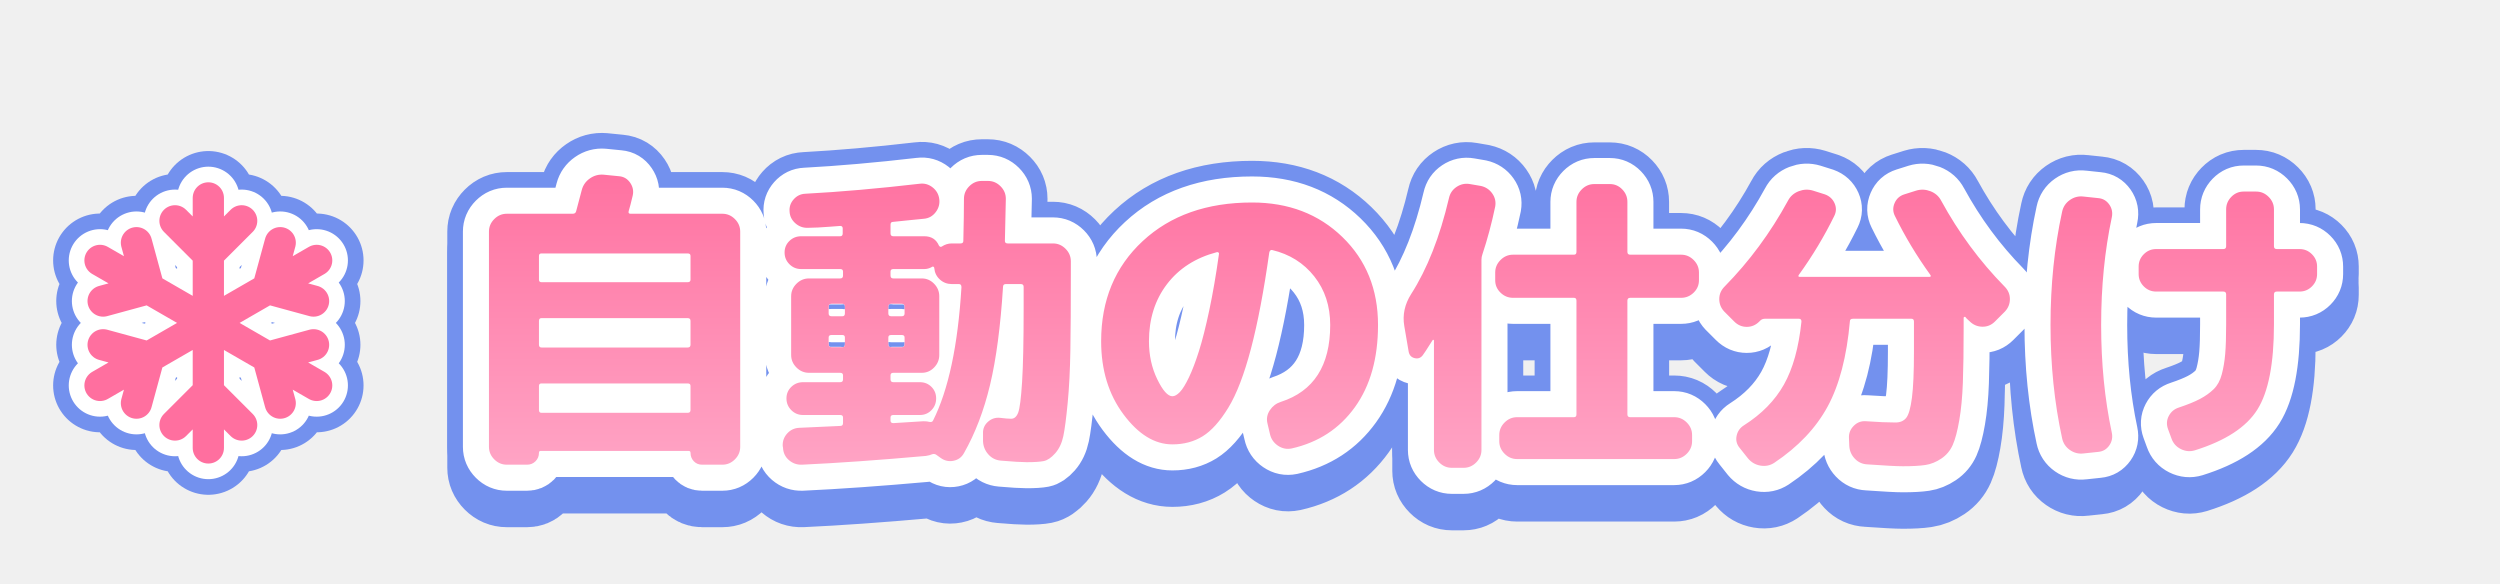
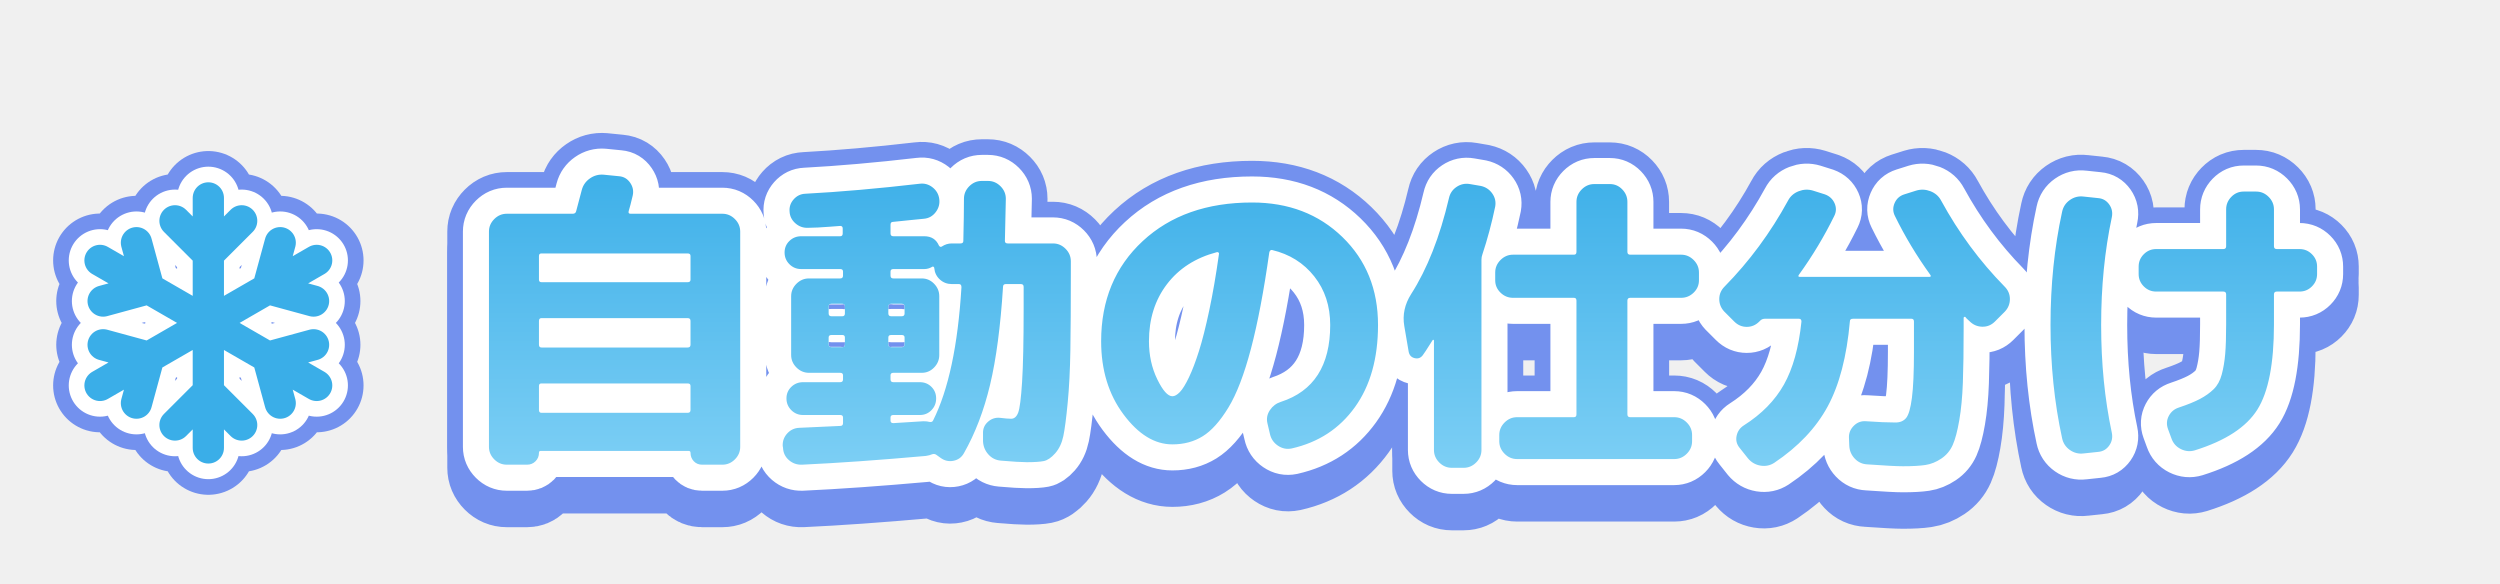
<svg xmlns="http://www.w3.org/2000/svg" width="240" height="56" viewBox="0 0 240 56" role="img" aria-label="自動の仕分け">
  <defs>
    <linearGradient id="g" x1="0" y1="15.0" x2="0" y2="46" gradientUnits="userSpaceOnUse">
-       <stop offset="0" stop-color="#ff6f9f" />
-       <stop offset="1" stop-color="#ffa6c6" />
+       <stop offset="0" stop-color="#3aaee8" />
+       <stop offset="1" stop-color="#7fd0f5" />
    </linearGradient>
  </defs>
  <path d="M20.0 31.0L20.0 19.0M20.0 24.4L23.2 21.2M20.0 24.4L16.8 21.2M20.0 31.0L9.6 25.0M14.3 27.7L13.1 23.3M14.3 27.7L9.9 28.9M20.0 31.0L9.6 37.0M14.3 34.3L9.9 33.1M14.3 34.3L13.1 38.7M20.0 31.0L20.0 43.0M20.0 37.6L16.8 40.8M20.0 37.6L23.2 40.8M20.0 31.0L30.4 37.0M25.7 34.3L26.9 38.7M25.7 34.3L30.1 33.1M20.0 31.0L30.4 25.0M25.7 27.7L30.1 28.9M25.7 27.7L26.9 23.3" stroke="#7391ee" stroke-width="9" stroke-linecap="round" fill="none" />
  <path d="M20.0 31.0L20.0 19.0M20.0 24.4L23.2 21.2M20.0 24.4L16.8 21.2M20.0 31.0L9.6 25.0M14.3 27.7L13.1 23.3M14.3 27.7L9.9 28.9M20.0 31.0L9.6 37.0M14.3 34.3L9.9 33.1M14.3 34.3L13.1 38.7M20.0 31.0L20.0 43.0M20.0 37.6L16.8 40.8M20.0 37.6L23.2 40.8M20.0 31.0L30.4 37.0M25.7 34.3L26.9 38.7M25.7 34.3L30.1 33.1M20.0 31.0L30.4 25.0M25.7 27.7L30.1 28.9M25.7 27.7L26.9 23.3" stroke="#ffffff" stroke-width="6" stroke-linecap="round" fill="none" />
-   <path d="M20.0 31.0L20.0 19.0M20.0 24.4L23.2 21.2M20.0 24.4L16.8 21.2M20.0 31.0L9.6 25.0M14.3 27.7L13.1 23.3M14.3 27.7L9.9 28.9M20.0 31.0L9.6 37.0M14.3 34.3L9.9 33.1M14.3 34.3L13.1 38.7M20.0 31.0L20.0 43.0M20.0 37.6L16.8 40.8M20.0 37.6L23.2 40.8M20.0 31.0L30.4 37.0M25.7 34.3L26.9 38.7M25.7 34.3L30.1 33.1M20.0 31.0L30.4 25.0M25.7 27.7L30.1 28.9M25.7 27.7L26.9 23.3" stroke="#ff6f9f" stroke-width="3" stroke-linecap="round" fill="none" />
+   <path d="M20.0 31.0L20.0 19.0M20.0 24.4L23.2 21.2M20.0 24.4L16.8 21.2M20.0 31.0L9.6 25.0M14.3 27.7L13.1 23.3M14.3 27.7L9.9 28.9M20.0 31.0L9.6 37.0M14.3 34.3L9.9 33.1M14.3 34.3L13.1 38.7M20.0 31.0L20.0 43.0M20.0 37.6L16.8 40.8M20.0 37.6L23.2 40.8M20.0 31.0L30.4 37.0M25.7 34.3L26.9 38.7M25.7 34.3L30.1 33.1M20.0 31.0L30.4 25.0M25.7 27.7L30.1 28.9M25.7 27.7L26.9 23.3" stroke="#3aaee8" stroke-width="3" stroke-linecap="round" fill="none" />
  <path d="M48.65 44.61Q47.96 44.61 47.45 44.1Q46.94 43.59 46.94 42.9V22.23Q46.94 21.54 47.45 21.03Q47.96 20.52 48.65 20.52H54.98Q55.25 20.52 55.31 20.28Q55.34 20.13 55.85 18.24Q56.03 17.55 56.63 17.13Q57.23 16.71 57.95 16.77L59.45 16.92Q60.11 16.98 60.5 17.55Q60.89 18.12 60.74 18.78Q60.5 19.8 60.35 20.28Q60.29 20.52 60.53 20.52H69.35Q70.04 20.52 70.55 21.03Q71.06 21.54 71.06 22.23V42.9Q71.06 43.59 70.55 44.1Q70.04 44.61 69.35 44.61H67.4Q66.92 44.61 66.605 44.28Q66.29 43.95 66.29 43.47Q66.29 43.29 66.11 43.29H51.89Q51.74 43.29 51.74 43.47Q51.74 43.95 51.41 44.28Q51.08 44.61 50.6 44.61ZM51.74 24.57V26.85Q51.74 27.09 51.98 27.09H66.02Q66.29 27.09 66.29 26.85V24.57Q66.29 24.33 66.02 24.33H51.98Q51.74 24.33 51.74 24.57ZM51.74 30.81V33.09Q51.74 33.36 51.98 33.36H66.02Q66.29 33.36 66.29 33.09V30.81Q66.29 30.54 66.02 30.54H51.98Q51.74 30.54 51.74 30.81ZM51.74 37.05V39.36Q51.74 39.63 51.98 39.63H66.02Q66.29 39.63 66.29 39.36V37.05Q66.29 36.81 66.02 36.81H51.98Q51.74 36.81 51.74 37.05ZM75.17 42.99 75.14 42.81Q75.11 42.12 75.575 41.61Q76.04 41.1 76.73 41.07Q78.41 40.98 80.66 40.89Q80.93 40.89 80.93 40.62V40.08Q80.93 39.84 80.66 39.84H77.09Q76.43 39.84 75.965 39.375Q75.5 38.91 75.5 38.25Q75.5 37.59 75.965 37.14Q76.43 36.69 77.09 36.69H80.66Q80.93 36.69 80.93 36.42V36.03Q80.93 35.79 80.66 35.79H79.55H77.66Q76.97 35.79 76.46 35.28Q75.95 34.77 75.95 34.08V28.44Q75.95 27.75 76.46 27.24Q76.97 26.73 77.66 26.73H80.66Q80.93 26.73 80.93 26.46V26.07Q80.93 25.83 80.66 25.83H76.91Q76.25 25.83 75.785 25.365Q75.32 24.9 75.32 24.24Q75.32 23.58 75.785 23.13Q76.25 22.68 76.91 22.68H80.66Q80.9 22.68 80.9 22.41V21.93Q80.9 21.69 80.66 21.69Q80.3 21.72 79.67 21.765Q79.04 21.81 78.53 21.84Q78.02 21.87 77.57 21.87Q76.88 21.9 76.355 21.435Q75.83 20.97 75.8 20.31Q75.74 19.65 76.19 19.14Q76.64 18.63 77.3 18.6Q82.34 18.33 88.28 17.64Q88.97 17.55 89.525 17.985Q90.08 18.42 90.17 19.11Q90.26 19.8 89.825 20.37Q89.39 20.94 88.7 21.0Q88.37 21.03 87.335 21.135Q86.3 21.24 85.73 21.3Q85.49 21.3 85.49 21.57V22.41Q85.49 22.68 85.76 22.68H88.73Q89.75 22.68 90.14 23.58Q90.26 23.76 90.41 23.67Q90.86 23.37 91.37 23.37H92.21Q92.48 23.37 92.48 23.13Q92.54 20.61 92.54 19.08Q92.54 18.39 93.05 17.88Q93.56 17.37 94.25 17.37H94.85Q95.54 17.37 96.05 17.88Q96.56 18.39 96.56 19.08Q96.56 19.35 96.47 23.13Q96.47 23.37 96.74 23.37H101.09Q101.78 23.37 102.29 23.88Q102.8 24.39 102.8 25.08V26.22Q102.8 30.84 102.755 33.645Q102.71 36.45 102.5 38.655Q102.29 40.86 102.08 41.865Q101.87 42.87 101.3 43.515Q100.73 44.16 100.19 44.265Q99.65 44.37 98.57 44.37Q97.82 44.37 96.08 44.22Q95.36 44.16 94.88 43.62Q94.4 43.08 94.37 42.36V41.61Q94.34 40.95 94.835 40.5Q95.33 40.05 95.99 40.11Q96.71 40.2 97.07 40.2Q97.52 40.2 97.745 39.615Q97.97 39.03 98.12 36.675Q98.27 34.32 98.27 29.58V27.54Q98.27 27.27 98.0 27.27H96.56Q96.29 27.27 96.29 27.54Q95.93 33.24 95.045 36.945Q94.16 40.65 92.54 43.5Q92.21 44.1 91.535 44.235Q90.86 44.37 90.29 43.95L89.87 43.65Q89.69 43.53 89.45 43.62Q89.27 43.71 88.88 43.77Q82.16 44.37 77.0 44.61Q76.28 44.64 75.74 44.175Q75.2 43.71 75.17 42.99ZM85.49 26.07V26.46Q85.49 26.73 85.76 26.73H88.49Q89.18 26.73 89.675 27.24Q90.17 27.75 90.17 28.44V34.08Q90.17 34.77 89.675 35.28Q89.18 35.79 88.49 35.79H85.76Q85.49 35.79 85.49 36.03V36.42Q85.49 36.69 85.76 36.69H88.31Q88.97 36.69 89.42 37.14Q89.87 37.59 89.87 38.25Q89.87 38.91 89.42 39.375Q88.97 39.84 88.31 39.84H85.76Q85.49 39.84 85.49 40.08V40.38Q85.49 40.62 85.76 40.62Q87.74 40.5 88.64 40.44Q89.03 40.44 89.21 40.5Q89.48 40.56 89.57 40.38Q91.79 35.97 92.3 27.57Q92.3 27.27 92.06 27.27H91.37Q90.71 27.27 90.23 26.835Q89.75 26.4 89.69 25.74Q89.69 25.65 89.615 25.605Q89.54 25.56 89.48 25.62Q89.12 25.83 88.73 25.83H85.76Q85.49 25.83 85.49 26.07ZM85.28 29.43V30.09Q85.28 30.36 85.55 30.36H86.57Q86.84 30.36 86.84 30.09V29.43Q86.84 29.16 86.57 29.16H85.55Q85.28 29.16 85.28 29.43ZM85.28 32.4V33.06Q85.28 33.33 85.55 33.33H86.57Q86.84 33.33 86.84 33.06V32.4Q86.84 32.16 86.57 32.16H85.55Q85.28 32.16 85.28 32.4ZM79.55 29.43V30.09Q79.55 30.36 79.82 30.36H80.87Q81.11 30.36 81.11 30.09V29.43Q81.11 29.16 80.87 29.16H79.82Q79.55 29.16 79.55 29.43ZM80.87 33.33Q81.11 33.33 81.11 33.06V32.4Q81.11 32.16 80.87 32.16H79.82Q79.55 32.16 79.55 32.4V33.06Q79.55 33.33 79.82 33.33ZM116.81 24.21Q113.75 25.02 112.025 27.285Q110.3 29.55 110.3 32.76Q110.3 34.77 111.095 36.405Q111.89 38.04 112.55 38.04Q112.88 38.04 113.27 37.635Q113.66 37.23 114.14 36.225Q114.62 35.22 115.1 33.705Q115.58 32.19 116.09 29.79Q116.6 27.39 117.02 24.39Q117.05 24.3 116.975 24.24Q116.9 24.18 116.81 24.21ZM112.55 42.66Q110.0 42.66 107.855 39.78Q105.71 36.9 105.71 32.76Q105.71 26.85 109.7 23.145Q113.69 19.44 120.2 19.44Q125.45 19.44 128.87 22.755Q132.29 26.07 132.29 31.2Q132.29 36.0 130.07 39.09Q127.85 42.18 124.01 43.05Q123.29 43.2 122.675 42.78Q122.06 42.36 121.91 41.64L121.67 40.62Q121.52 39.96 121.91 39.375Q122.3 38.79 122.96 38.58Q127.7 37.05 127.7 31.2Q127.7 28.47 126.17 26.535Q124.64 24.6 122.12 24.0Q121.91 23.97 121.85 24.24Q121.07 29.76 120.095 33.465Q119.12 37.17 117.92 39.135Q116.72 41.1 115.46 41.88Q114.2 42.66 112.55 42.66ZM156.5 28.59Q156.23 28.59 156.23 28.86V39.78Q156.23 40.05 156.5 40.05H160.73Q161.42 40.05 161.93 40.56Q162.44 41.07 162.44 41.76V42.36Q162.44 43.05 161.93 43.56Q161.42 44.07 160.73 44.07H145.64Q144.95 44.07 144.44 43.56Q143.93 43.05 143.93 42.36V41.76Q143.93 41.07 144.44 40.56Q144.95 40.05 145.64 40.05H151.1Q151.34 40.05 151.34 39.78V28.86Q151.34 28.59 151.1 28.59H145.25Q144.56 28.59 144.05 28.095Q143.54 27.6 143.54 26.91V26.16Q143.54 25.47 144.05 24.96Q144.56 24.45 145.25 24.45H151.1Q151.34 24.45 151.34 24.18V19.38Q151.34 18.69 151.85 18.18Q152.36 17.67 153.05 17.67H154.55Q155.24 17.67 155.735 18.18Q156.23 18.69 156.23 19.38V24.18Q156.23 24.45 156.5 24.45H161.39Q162.08 24.45 162.59 24.96Q163.1 25.47 163.1 26.16V26.91Q163.1 27.6 162.59 28.095Q162.08 28.59 161.39 28.59ZM135.23 33.75 134.81 31.29Q134.54 29.7 135.47 28.23Q137.78 24.63 139.1 19.02Q139.25 18.33 139.835 17.94Q140.42 17.55 141.11 17.67L142.16 17.85Q142.85 18.0 143.255 18.57Q143.66 19.14 143.54 19.83Q143.03 22.26 142.31 24.42Q142.22 24.66 142.22 24.93V43.2Q142.22 43.89 141.71 44.4Q141.2 44.91 140.51 44.91H139.37Q138.68 44.91 138.17 44.4Q137.66 43.89 137.66 43.2V32.7Q137.66 32.64 137.615 32.625Q137.57 32.61 137.54 32.64Q136.67 34.02 136.58 34.11Q136.28 34.5 135.8 34.38Q135.32 34.26 135.23 33.75ZM166.49 30.87 165.53 29.91Q165.05 29.4 165.05 28.71Q165.05 28.02 165.56 27.51Q169.13 23.88 171.65 19.26Q171.98 18.63 172.67 18.36Q173.36 18.09 174.05 18.3L175.19 18.66Q175.85 18.9 176.12 19.515Q176.39 20.13 176.09 20.73Q174.65 23.67 172.7 26.37Q172.55 26.58 172.79 26.58H185.21Q185.45 26.58 185.3 26.37Q183.35 23.67 181.91 20.73Q181.61 20.13 181.88 19.5Q182.15 18.87 182.81 18.66L183.95 18.3Q184.64 18.09 185.33 18.36Q186.02 18.63 186.35 19.26Q188.87 23.88 192.44 27.51Q192.95 28.02 192.95 28.71Q192.95 29.4 192.47 29.91L191.51 30.87Q191.0 31.38 190.295 31.365Q189.59 31.35 189.08 30.84Q189.02 30.78 188.885 30.66Q188.75 30.54 188.69 30.45Q188.66 30.39 188.585 30.42Q188.51 30.45 188.51 30.51V31.5Q188.51 34.68 188.435 36.735Q188.36 38.79 188.09 40.35Q187.82 41.91 187.46 42.72Q187.1 43.53 186.365 44.025Q185.63 44.52 184.835 44.64Q184.04 44.76 182.69 44.76Q181.79 44.76 179.27 44.58Q178.55 44.55 178.055 44.025Q177.56 43.5 177.53 42.78L177.5 42.03Q177.47 41.37 177.965 40.875Q178.46 40.38 179.15 40.44Q180.86 40.56 181.97 40.56Q182.63 40.56 182.99 40.125Q183.35 39.69 183.545 38.19Q183.74 36.69 183.74 33.75V30.87Q183.74 30.6 183.5 30.6H177.89Q177.59 30.6 177.59 30.84Q177.14 35.91 175.46 39.015Q173.78 42.12 170.33 44.43Q169.73 44.82 169.01 44.7Q168.29 44.58 167.81 44.01L167.0 42.99Q166.58 42.48 166.715 41.835Q166.85 41.19 167.42 40.83Q169.97 39.21 171.26 36.915Q172.55 34.62 172.94 30.87Q172.94 30.6 172.7 30.6H169.43Q169.16 30.6 168.98 30.78L168.89 30.87Q168.38 31.38 167.69 31.38Q167.0 31.38 166.49 30.87ZM206.99 27.99Q206.3 27.99 205.805 27.495Q205.31 27.0 205.31 26.31V25.59Q205.31 24.9 205.805 24.405Q206.3 23.91 206.99 23.91H213.44Q213.71 23.91 213.71 23.64V20.1Q213.71 19.41 214.205 18.9Q214.7 18.39 215.39 18.39H216.59Q217.28 18.39 217.79 18.9Q218.3 19.41 218.3 20.1V23.64Q218.3 23.91 218.57 23.91H220.76Q221.45 23.91 221.945 24.405Q222.44 24.9 222.44 25.59V26.31Q222.44 27.0 221.945 27.495Q221.45 27.99 220.76 27.99H218.57Q218.3 27.99 218.3 28.26V31.14Q218.3 36.78 216.71 39.315Q215.12 41.85 210.71 43.23Q210.02 43.44 209.36 43.11Q208.7 42.78 208.46 42.09L208.13 41.19Q207.89 40.53 208.205 39.93Q208.52 39.33 209.18 39.12Q210.44 38.7 211.205 38.295Q211.97 37.89 212.51 37.365Q213.05 36.84 213.29 35.94Q213.53 35.04 213.62 33.975Q213.71 32.91 213.71 31.14V28.26Q213.71 27.99 213.44 27.99ZM200.03 43.53Q199.31 43.62 198.71 43.2Q198.11 42.78 197.96 42.06Q196.85 36.96 196.85 31.2Q196.85 25.44 197.96 20.34Q198.11 19.62 198.71 19.2Q199.31 18.78 200.03 18.87L201.44 19.02Q202.1 19.08 202.49 19.635Q202.88 20.19 202.73 20.88Q201.71 25.68 201.71 31.2Q201.71 36.72 202.73 41.52Q202.88 42.21 202.49 42.765Q202.1 43.32 201.44 43.38Z" fill="#7391ee" stroke="#7391ee" stroke-width="8" stroke-linejoin="round" transform="translate(0 2)" />
  <path d="M48.65 44.61Q47.96 44.61 47.45 44.1Q46.94 43.59 46.94 42.9V22.23Q46.94 21.54 47.45 21.03Q47.96 20.52 48.65 20.52H54.98Q55.25 20.52 55.31 20.28Q55.34 20.13 55.85 18.24Q56.03 17.55 56.63 17.13Q57.23 16.71 57.95 16.77L59.45 16.92Q60.11 16.98 60.5 17.55Q60.89 18.12 60.74 18.78Q60.5 19.8 60.35 20.28Q60.29 20.52 60.53 20.52H69.35Q70.04 20.52 70.55 21.03Q71.06 21.54 71.06 22.23V42.9Q71.06 43.59 70.55 44.1Q70.04 44.61 69.35 44.61H67.4Q66.92 44.61 66.605 44.28Q66.29 43.95 66.29 43.47Q66.29 43.29 66.11 43.29H51.89Q51.74 43.29 51.74 43.47Q51.74 43.95 51.41 44.28Q51.08 44.61 50.6 44.61ZM51.74 24.57V26.85Q51.74 27.09 51.98 27.09H66.02Q66.29 27.09 66.29 26.85V24.57Q66.29 24.33 66.02 24.33H51.98Q51.74 24.33 51.74 24.57ZM51.74 30.81V33.09Q51.74 33.36 51.98 33.36H66.02Q66.29 33.36 66.29 33.09V30.81Q66.29 30.54 66.02 30.54H51.98Q51.74 30.54 51.74 30.81ZM51.74 37.05V39.36Q51.74 39.63 51.98 39.63H66.02Q66.29 39.63 66.29 39.36V37.05Q66.29 36.81 66.02 36.81H51.98Q51.74 36.81 51.74 37.05ZM75.17 42.99 75.14 42.81Q75.11 42.12 75.575 41.61Q76.04 41.1 76.73 41.07Q78.41 40.98 80.66 40.89Q80.93 40.89 80.93 40.62V40.08Q80.93 39.84 80.66 39.84H77.09Q76.43 39.84 75.965 39.375Q75.5 38.91 75.5 38.25Q75.5 37.59 75.965 37.14Q76.43 36.69 77.09 36.69H80.66Q80.93 36.69 80.93 36.42V36.03Q80.93 35.79 80.66 35.79H79.55H77.66Q76.97 35.79 76.46 35.28Q75.95 34.77 75.95 34.08V28.44Q75.95 27.75 76.46 27.24Q76.97 26.73 77.66 26.73H80.66Q80.93 26.73 80.93 26.46V26.07Q80.93 25.83 80.66 25.83H76.91Q76.25 25.83 75.785 25.365Q75.32 24.9 75.32 24.24Q75.32 23.58 75.785 23.13Q76.25 22.68 76.91 22.68H80.66Q80.9 22.68 80.9 22.41V21.93Q80.9 21.69 80.66 21.69Q80.3 21.72 79.67 21.765Q79.04 21.81 78.53 21.84Q78.02 21.87 77.57 21.87Q76.88 21.9 76.355 21.435Q75.83 20.97 75.8 20.31Q75.74 19.65 76.19 19.14Q76.64 18.63 77.3 18.6Q82.34 18.33 88.28 17.64Q88.97 17.55 89.525 17.985Q90.08 18.42 90.17 19.11Q90.26 19.8 89.825 20.37Q89.39 20.94 88.7 21.0Q88.37 21.03 87.335 21.135Q86.3 21.24 85.73 21.3Q85.49 21.3 85.49 21.57V22.41Q85.49 22.68 85.76 22.68H88.73Q89.75 22.68 90.14 23.58Q90.26 23.76 90.41 23.67Q90.86 23.37 91.37 23.37H92.21Q92.48 23.37 92.48 23.13Q92.54 20.61 92.54 19.08Q92.54 18.39 93.05 17.88Q93.56 17.37 94.25 17.37H94.85Q95.54 17.37 96.05 17.88Q96.56 18.39 96.56 19.08Q96.56 19.35 96.47 23.13Q96.47 23.37 96.74 23.37H101.09Q101.78 23.37 102.29 23.88Q102.8 24.39 102.8 25.08V26.22Q102.8 30.84 102.755 33.645Q102.71 36.45 102.5 38.655Q102.29 40.86 102.08 41.865Q101.87 42.87 101.3 43.515Q100.73 44.16 100.19 44.265Q99.65 44.37 98.57 44.37Q97.82 44.37 96.08 44.22Q95.36 44.16 94.88 43.62Q94.4 43.08 94.37 42.36V41.61Q94.34 40.95 94.835 40.5Q95.33 40.05 95.99 40.11Q96.71 40.2 97.07 40.2Q97.52 40.2 97.745 39.615Q97.97 39.03 98.12 36.675Q98.27 34.32 98.27 29.58V27.54Q98.27 27.27 98.0 27.27H96.56Q96.29 27.27 96.29 27.54Q95.93 33.24 95.045 36.945Q94.16 40.65 92.54 43.5Q92.21 44.1 91.535 44.235Q90.86 44.37 90.29 43.95L89.87 43.65Q89.69 43.53 89.45 43.62Q89.27 43.71 88.88 43.77Q82.16 44.37 77.0 44.61Q76.28 44.64 75.74 44.175Q75.2 43.71 75.17 42.99ZM85.49 26.07V26.46Q85.49 26.73 85.76 26.73H88.49Q89.18 26.73 89.675 27.24Q90.17 27.75 90.17 28.44V34.08Q90.17 34.77 89.675 35.28Q89.18 35.79 88.49 35.79H85.76Q85.49 35.79 85.49 36.03V36.42Q85.49 36.69 85.76 36.69H88.31Q88.97 36.69 89.42 37.14Q89.87 37.59 89.87 38.25Q89.87 38.91 89.42 39.375Q88.97 39.84 88.31 39.84H85.76Q85.49 39.84 85.49 40.08V40.38Q85.49 40.62 85.76 40.62Q87.74 40.5 88.64 40.44Q89.03 40.44 89.21 40.5Q89.48 40.56 89.57 40.38Q91.79 35.97 92.3 27.57Q92.3 27.27 92.06 27.27H91.37Q90.71 27.27 90.23 26.835Q89.75 26.4 89.69 25.74Q89.69 25.65 89.615 25.605Q89.54 25.56 89.48 25.62Q89.12 25.83 88.73 25.83H85.76Q85.49 25.83 85.49 26.07ZM85.28 29.43V30.09Q85.28 30.36 85.55 30.36H86.57Q86.84 30.36 86.84 30.09V29.43Q86.84 29.16 86.57 29.16H85.55Q85.28 29.16 85.28 29.43ZM85.28 32.4V33.06Q85.28 33.33 85.55 33.33H86.57Q86.84 33.33 86.84 33.06V32.4Q86.84 32.16 86.57 32.16H85.55Q85.28 32.16 85.28 32.4ZM79.55 29.43V30.09Q79.55 30.36 79.82 30.36H80.87Q81.11 30.36 81.11 30.09V29.43Q81.11 29.16 80.87 29.16H79.82Q79.55 29.16 79.55 29.43ZM80.87 33.33Q81.11 33.33 81.11 33.06V32.4Q81.11 32.16 80.87 32.16H79.82Q79.55 32.16 79.55 32.4V33.06Q79.55 33.33 79.82 33.33ZM116.81 24.21Q113.75 25.02 112.025 27.285Q110.3 29.55 110.3 32.76Q110.3 34.77 111.095 36.405Q111.89 38.04 112.55 38.04Q112.88 38.04 113.27 37.635Q113.66 37.23 114.14 36.225Q114.62 35.22 115.1 33.705Q115.58 32.19 116.09 29.79Q116.6 27.39 117.02 24.39Q117.05 24.3 116.975 24.24Q116.9 24.18 116.81 24.21ZM112.55 42.66Q110.0 42.66 107.855 39.78Q105.71 36.9 105.71 32.76Q105.71 26.85 109.7 23.145Q113.69 19.44 120.2 19.44Q125.45 19.44 128.87 22.755Q132.29 26.07 132.29 31.2Q132.29 36.0 130.07 39.09Q127.85 42.18 124.01 43.05Q123.29 43.2 122.675 42.78Q122.06 42.36 121.91 41.64L121.67 40.62Q121.52 39.96 121.91 39.375Q122.3 38.79 122.96 38.58Q127.7 37.05 127.7 31.2Q127.7 28.47 126.17 26.535Q124.64 24.6 122.12 24.0Q121.91 23.97 121.85 24.24Q121.07 29.76 120.095 33.465Q119.12 37.17 117.92 39.135Q116.72 41.1 115.46 41.88Q114.2 42.66 112.55 42.66ZM156.5 28.59Q156.23 28.59 156.23 28.86V39.78Q156.23 40.05 156.5 40.05H160.73Q161.42 40.05 161.93 40.56Q162.44 41.07 162.44 41.76V42.36Q162.44 43.05 161.93 43.56Q161.42 44.07 160.73 44.07H145.64Q144.95 44.07 144.44 43.56Q143.93 43.05 143.93 42.36V41.76Q143.93 41.07 144.44 40.56Q144.95 40.05 145.64 40.05H151.1Q151.34 40.05 151.34 39.78V28.86Q151.34 28.59 151.1 28.59H145.25Q144.56 28.59 144.05 28.095Q143.54 27.6 143.54 26.91V26.16Q143.54 25.47 144.05 24.96Q144.56 24.45 145.25 24.45H151.1Q151.34 24.45 151.34 24.18V19.38Q151.34 18.69 151.85 18.18Q152.36 17.67 153.05 17.67H154.55Q155.24 17.67 155.735 18.18Q156.23 18.69 156.23 19.38V24.18Q156.23 24.45 156.5 24.45H161.39Q162.08 24.45 162.59 24.96Q163.1 25.47 163.1 26.16V26.91Q163.1 27.6 162.59 28.095Q162.08 28.59 161.39 28.59ZM135.23 33.75 134.81 31.29Q134.54 29.7 135.47 28.23Q137.78 24.63 139.1 19.02Q139.25 18.33 139.835 17.94Q140.42 17.55 141.11 17.67L142.16 17.85Q142.85 18.0 143.255 18.57Q143.66 19.14 143.54 19.83Q143.03 22.26 142.31 24.42Q142.22 24.66 142.22 24.93V43.2Q142.22 43.89 141.71 44.4Q141.2 44.91 140.51 44.91H139.37Q138.68 44.91 138.17 44.4Q137.66 43.89 137.66 43.2V32.7Q137.66 32.64 137.615 32.625Q137.57 32.61 137.54 32.64Q136.67 34.02 136.58 34.11Q136.28 34.5 135.8 34.38Q135.32 34.26 135.23 33.75ZM166.49 30.87 165.53 29.91Q165.05 29.4 165.05 28.71Q165.05 28.02 165.56 27.51Q169.13 23.88 171.65 19.26Q171.98 18.63 172.67 18.36Q173.36 18.09 174.05 18.3L175.19 18.66Q175.85 18.9 176.12 19.515Q176.39 20.13 176.09 20.73Q174.65 23.67 172.7 26.37Q172.55 26.58 172.79 26.58H185.21Q185.45 26.58 185.3 26.37Q183.35 23.67 181.91 20.73Q181.61 20.13 181.88 19.5Q182.15 18.87 182.81 18.66L183.95 18.3Q184.64 18.09 185.33 18.36Q186.02 18.63 186.35 19.26Q188.87 23.88 192.44 27.51Q192.95 28.02 192.95 28.71Q192.95 29.4 192.47 29.91L191.51 30.87Q191.0 31.38 190.295 31.365Q189.59 31.35 189.08 30.84Q189.02 30.78 188.885 30.66Q188.75 30.54 188.69 30.45Q188.66 30.39 188.585 30.42Q188.51 30.45 188.51 30.51V31.5Q188.51 34.68 188.435 36.735Q188.36 38.79 188.09 40.35Q187.82 41.91 187.46 42.72Q187.1 43.53 186.365 44.025Q185.63 44.52 184.835 44.64Q184.04 44.76 182.69 44.76Q181.79 44.76 179.27 44.58Q178.55 44.55 178.055 44.025Q177.56 43.5 177.53 42.78L177.5 42.03Q177.47 41.37 177.965 40.875Q178.46 40.38 179.15 40.44Q180.86 40.56 181.97 40.56Q182.63 40.56 182.99 40.125Q183.35 39.69 183.545 38.19Q183.74 36.69 183.74 33.75V30.87Q183.74 30.6 183.5 30.6H177.89Q177.59 30.6 177.59 30.84Q177.14 35.91 175.46 39.015Q173.78 42.12 170.33 44.43Q169.73 44.82 169.01 44.7Q168.29 44.58 167.81 44.01L167.0 42.99Q166.58 42.48 166.715 41.835Q166.85 41.19 167.42 40.83Q169.97 39.21 171.26 36.915Q172.55 34.62 172.94 30.87Q172.94 30.6 172.7 30.6H169.43Q169.16 30.6 168.98 30.78L168.89 30.87Q168.38 31.38 167.69 31.38Q167.0 31.38 166.49 30.87ZM206.99 27.99Q206.3 27.99 205.805 27.495Q205.31 27.0 205.31 26.31V25.59Q205.31 24.9 205.805 24.405Q206.3 23.91 206.99 23.91H213.44Q213.71 23.91 213.71 23.64V20.1Q213.71 19.41 214.205 18.9Q214.7 18.39 215.39 18.39H216.59Q217.28 18.39 217.79 18.9Q218.3 19.41 218.3 20.1V23.64Q218.3 23.91 218.57 23.91H220.76Q221.45 23.91 221.945 24.405Q222.44 24.9 222.44 25.59V26.31Q222.44 27.0 221.945 27.495Q221.45 27.99 220.76 27.99H218.57Q218.3 27.99 218.3 28.26V31.14Q218.3 36.78 216.71 39.315Q215.12 41.85 210.71 43.23Q210.02 43.44 209.36 43.11Q208.7 42.78 208.46 42.09L208.13 41.19Q207.89 40.53 208.205 39.93Q208.52 39.33 209.18 39.12Q210.44 38.7 211.205 38.295Q211.97 37.89 212.51 37.365Q213.05 36.84 213.29 35.94Q213.53 35.04 213.62 33.975Q213.71 32.91 213.71 31.14V28.26Q213.71 27.99 213.44 27.99ZM200.03 43.53Q199.31 43.62 198.71 43.2Q198.11 42.78 197.96 42.06Q196.85 36.96 196.85 31.2Q196.85 25.44 197.96 20.34Q198.11 19.62 198.71 19.2Q199.31 18.78 200.03 18.87L201.44 19.02Q202.1 19.08 202.49 19.635Q202.88 20.19 202.73 20.88Q201.71 25.68 201.71 31.2Q201.71 36.72 202.73 41.52Q202.88 42.21 202.49 42.765Q202.1 43.32 201.44 43.38Z" fill="#7391ee" stroke="#7391ee" stroke-width="8" stroke-linejoin="round" />
  <path d="M48.65 44.61Q47.96 44.61 47.45 44.1Q46.94 43.59 46.94 42.9V22.23Q46.94 21.54 47.45 21.03Q47.96 20.52 48.65 20.52H54.98Q55.25 20.52 55.31 20.28Q55.34 20.13 55.85 18.24Q56.03 17.55 56.63 17.13Q57.23 16.71 57.95 16.77L59.45 16.92Q60.11 16.98 60.5 17.55Q60.89 18.12 60.74 18.78Q60.5 19.8 60.35 20.28Q60.29 20.52 60.53 20.52H69.35Q70.04 20.52 70.55 21.03Q71.06 21.54 71.06 22.23V42.9Q71.06 43.59 70.55 44.1Q70.04 44.61 69.35 44.61H67.4Q66.92 44.61 66.605 44.28Q66.29 43.95 66.29 43.47Q66.29 43.29 66.11 43.29H51.89Q51.74 43.29 51.74 43.47Q51.74 43.95 51.41 44.28Q51.08 44.61 50.6 44.61ZM51.74 24.57V26.85Q51.74 27.09 51.98 27.09H66.02Q66.29 27.09 66.29 26.85V24.57Q66.29 24.33 66.02 24.33H51.98Q51.74 24.33 51.74 24.57ZM51.74 30.81V33.09Q51.74 33.36 51.98 33.36H66.02Q66.29 33.36 66.29 33.09V30.81Q66.29 30.54 66.02 30.54H51.98Q51.74 30.54 51.74 30.81ZM51.74 37.05V39.36Q51.74 39.63 51.98 39.63H66.02Q66.29 39.63 66.29 39.36V37.05Q66.29 36.81 66.02 36.81H51.98Q51.74 36.81 51.74 37.05ZM75.17 42.99 75.14 42.81Q75.11 42.12 75.575 41.61Q76.04 41.1 76.73 41.07Q78.41 40.98 80.66 40.89Q80.93 40.89 80.93 40.62V40.08Q80.93 39.84 80.66 39.84H77.09Q76.43 39.84 75.965 39.375Q75.5 38.91 75.5 38.25Q75.5 37.59 75.965 37.14Q76.43 36.69 77.09 36.69H80.66Q80.93 36.69 80.93 36.42V36.03Q80.93 35.79 80.66 35.79H79.55H77.66Q76.97 35.79 76.46 35.28Q75.95 34.77 75.95 34.08V28.44Q75.95 27.75 76.46 27.24Q76.97 26.73 77.66 26.73H80.66Q80.93 26.73 80.93 26.46V26.07Q80.93 25.83 80.66 25.83H76.91Q76.25 25.83 75.785 25.365Q75.32 24.9 75.32 24.24Q75.32 23.58 75.785 23.13Q76.25 22.68 76.91 22.68H80.66Q80.9 22.68 80.9 22.41V21.93Q80.9 21.69 80.66 21.69Q80.3 21.72 79.67 21.765Q79.04 21.81 78.53 21.84Q78.02 21.87 77.57 21.87Q76.88 21.9 76.355 21.435Q75.83 20.97 75.8 20.31Q75.74 19.65 76.19 19.14Q76.64 18.63 77.3 18.6Q82.34 18.33 88.28 17.64Q88.97 17.55 89.525 17.985Q90.08 18.42 90.17 19.11Q90.26 19.8 89.825 20.37Q89.39 20.94 88.7 21.0Q88.37 21.03 87.335 21.135Q86.3 21.24 85.73 21.3Q85.49 21.3 85.49 21.57V22.41Q85.49 22.68 85.76 22.68H88.73Q89.75 22.68 90.14 23.58Q90.26 23.76 90.41 23.67Q90.86 23.37 91.37 23.37H92.21Q92.48 23.37 92.48 23.13Q92.54 20.61 92.54 19.08Q92.54 18.39 93.05 17.88Q93.56 17.37 94.25 17.37H94.85Q95.54 17.37 96.05 17.88Q96.56 18.39 96.56 19.08Q96.56 19.35 96.47 23.13Q96.47 23.37 96.74 23.37H101.09Q101.78 23.37 102.29 23.88Q102.8 24.39 102.8 25.08V26.22Q102.8 30.84 102.755 33.645Q102.71 36.45 102.5 38.655Q102.29 40.86 102.08 41.865Q101.87 42.87 101.3 43.515Q100.73 44.16 100.19 44.265Q99.65 44.37 98.57 44.37Q97.82 44.37 96.08 44.22Q95.36 44.16 94.88 43.62Q94.4 43.08 94.37 42.36V41.61Q94.34 40.95 94.835 40.5Q95.33 40.05 95.99 40.11Q96.71 40.2 97.07 40.2Q97.52 40.2 97.745 39.615Q97.97 39.03 98.12 36.675Q98.27 34.32 98.27 29.58V27.54Q98.27 27.27 98.0 27.27H96.56Q96.29 27.27 96.29 27.54Q95.93 33.24 95.045 36.945Q94.16 40.65 92.54 43.5Q92.21 44.1 91.535 44.235Q90.86 44.37 90.29 43.95L89.87 43.65Q89.69 43.53 89.45 43.62Q89.27 43.71 88.88 43.77Q82.16 44.37 77.0 44.61Q76.28 44.64 75.74 44.175Q75.2 43.71 75.17 42.99ZM85.49 26.07V26.46Q85.49 26.73 85.76 26.73H88.49Q89.18 26.73 89.675 27.24Q90.17 27.75 90.17 28.44V34.08Q90.17 34.77 89.675 35.28Q89.18 35.79 88.49 35.79H85.76Q85.49 35.79 85.49 36.03V36.42Q85.49 36.69 85.76 36.69H88.31Q88.97 36.69 89.42 37.14Q89.87 37.59 89.87 38.25Q89.87 38.91 89.42 39.375Q88.97 39.84 88.31 39.84H85.76Q85.49 39.84 85.49 40.08V40.38Q85.49 40.62 85.76 40.62Q87.74 40.5 88.64 40.44Q89.03 40.44 89.21 40.5Q89.48 40.56 89.57 40.38Q91.79 35.97 92.3 27.57Q92.3 27.27 92.06 27.27H91.37Q90.71 27.27 90.23 26.835Q89.75 26.4 89.69 25.74Q89.69 25.65 89.615 25.605Q89.54 25.56 89.48 25.62Q89.12 25.83 88.73 25.83H85.76Q85.49 25.83 85.49 26.07ZM85.28 29.43V30.09Q85.28 30.36 85.55 30.36H86.57Q86.84 30.36 86.84 30.09V29.43Q86.84 29.16 86.57 29.16H85.55Q85.28 29.16 85.28 29.43ZM85.28 32.4V33.06Q85.28 33.33 85.55 33.33H86.57Q86.84 33.33 86.84 33.06V32.4Q86.84 32.16 86.57 32.16H85.55Q85.28 32.16 85.28 32.4ZM79.55 29.43V30.09Q79.55 30.36 79.82 30.36H80.87Q81.11 30.36 81.11 30.09V29.43Q81.11 29.16 80.87 29.16H79.82Q79.55 29.16 79.55 29.43ZM80.87 33.33Q81.11 33.33 81.11 33.06V32.4Q81.11 32.16 80.87 32.16H79.82Q79.55 32.16 79.55 32.4V33.06Q79.55 33.33 79.82 33.33ZM116.81 24.21Q113.75 25.02 112.025 27.285Q110.3 29.55 110.3 32.76Q110.3 34.77 111.095 36.405Q111.89 38.04 112.55 38.04Q112.88 38.04 113.27 37.635Q113.66 37.23 114.14 36.225Q114.62 35.22 115.1 33.705Q115.58 32.19 116.09 29.79Q116.6 27.39 117.02 24.39Q117.05 24.3 116.975 24.24Q116.9 24.18 116.81 24.21ZM112.55 42.66Q110.0 42.66 107.855 39.78Q105.71 36.9 105.71 32.76Q105.71 26.85 109.7 23.145Q113.69 19.44 120.2 19.44Q125.45 19.44 128.87 22.755Q132.29 26.07 132.29 31.2Q132.29 36.0 130.07 39.09Q127.85 42.18 124.01 43.05Q123.29 43.2 122.675 42.78Q122.06 42.36 121.91 41.64L121.67 40.62Q121.52 39.96 121.91 39.375Q122.3 38.79 122.96 38.58Q127.7 37.05 127.7 31.2Q127.7 28.47 126.17 26.535Q124.64 24.6 122.12 24.0Q121.91 23.97 121.85 24.24Q121.07 29.76 120.095 33.465Q119.12 37.17 117.92 39.135Q116.72 41.1 115.46 41.88Q114.2 42.66 112.55 42.66ZM156.5 28.59Q156.23 28.59 156.23 28.86V39.78Q156.23 40.05 156.5 40.05H160.73Q161.42 40.05 161.93 40.56Q162.44 41.07 162.44 41.76V42.36Q162.44 43.05 161.93 43.56Q161.42 44.07 160.73 44.07H145.64Q144.95 44.07 144.44 43.56Q143.93 43.05 143.93 42.36V41.76Q143.93 41.07 144.44 40.56Q144.95 40.05 145.64 40.05H151.1Q151.34 40.05 151.34 39.78V28.86Q151.34 28.59 151.1 28.59H145.25Q144.56 28.59 144.05 28.095Q143.54 27.6 143.54 26.91V26.16Q143.54 25.47 144.05 24.96Q144.56 24.45 145.25 24.45H151.1Q151.34 24.45 151.34 24.18V19.38Q151.34 18.69 151.85 18.18Q152.36 17.67 153.05 17.67H154.55Q155.24 17.67 155.735 18.18Q156.23 18.69 156.23 19.38V24.18Q156.23 24.45 156.5 24.45H161.39Q162.08 24.45 162.59 24.96Q163.1 25.47 163.1 26.16V26.91Q163.1 27.6 162.59 28.095Q162.08 28.59 161.39 28.59ZM135.23 33.75 134.81 31.29Q134.54 29.7 135.47 28.23Q137.78 24.63 139.1 19.02Q139.25 18.33 139.835 17.94Q140.42 17.55 141.11 17.67L142.16 17.85Q142.85 18.0 143.255 18.57Q143.66 19.14 143.54 19.83Q143.03 22.26 142.31 24.42Q142.22 24.66 142.22 24.93V43.2Q142.22 43.89 141.71 44.4Q141.2 44.91 140.51 44.91H139.37Q138.68 44.91 138.17 44.4Q137.66 43.89 137.66 43.2V32.7Q137.66 32.64 137.615 32.625Q137.57 32.61 137.54 32.64Q136.67 34.02 136.58 34.11Q136.28 34.5 135.8 34.38Q135.32 34.26 135.23 33.75ZM166.49 30.87 165.53 29.91Q165.05 29.4 165.05 28.71Q165.05 28.02 165.56 27.51Q169.13 23.88 171.65 19.26Q171.98 18.63 172.67 18.36Q173.36 18.09 174.05 18.3L175.19 18.66Q175.85 18.9 176.12 19.515Q176.39 20.13 176.09 20.73Q174.65 23.67 172.7 26.37Q172.55 26.58 172.79 26.58H185.21Q185.45 26.58 185.3 26.37Q183.35 23.67 181.91 20.73Q181.61 20.13 181.88 19.5Q182.15 18.87 182.81 18.66L183.95 18.3Q184.64 18.09 185.33 18.36Q186.02 18.63 186.35 19.26Q188.87 23.88 192.44 27.51Q192.95 28.02 192.95 28.71Q192.95 29.4 192.47 29.91L191.51 30.87Q191.0 31.38 190.295 31.365Q189.59 31.35 189.08 30.84Q189.02 30.78 188.885 30.66Q188.75 30.54 188.69 30.45Q188.66 30.39 188.585 30.42Q188.51 30.45 188.51 30.51V31.5Q188.51 34.68 188.435 36.735Q188.36 38.79 188.09 40.35Q187.82 41.91 187.46 42.72Q187.1 43.53 186.365 44.025Q185.63 44.52 184.835 44.64Q184.04 44.76 182.69 44.76Q181.79 44.76 179.27 44.58Q178.55 44.55 178.055 44.025Q177.56 43.5 177.53 42.78L177.5 42.03Q177.47 41.37 177.965 40.875Q178.46 40.38 179.15 40.44Q180.86 40.56 181.97 40.56Q182.63 40.56 182.99 40.125Q183.35 39.69 183.545 38.19Q183.74 36.69 183.74 33.75V30.87Q183.74 30.6 183.5 30.6H177.89Q177.59 30.6 177.59 30.84Q177.14 35.91 175.46 39.015Q173.78 42.12 170.33 44.43Q169.73 44.82 169.01 44.7Q168.29 44.58 167.81 44.01L167.0 42.99Q166.58 42.48 166.715 41.835Q166.85 41.19 167.42 40.83Q169.97 39.21 171.26 36.915Q172.55 34.62 172.94 30.87Q172.94 30.6 172.7 30.6H169.43Q169.16 30.6 168.98 30.78L168.89 30.87Q168.38 31.38 167.69 31.38Q167.0 31.38 166.49 30.87ZM206.99 27.99Q206.3 27.99 205.805 27.495Q205.31 27.0 205.31 26.31V25.59Q205.31 24.9 205.805 24.405Q206.3 23.91 206.99 23.91H213.44Q213.71 23.91 213.71 23.64V20.1Q213.71 19.41 214.205 18.9Q214.7 18.39 215.39 18.39H216.59Q217.28 18.39 217.79 18.9Q218.3 19.41 218.3 20.1V23.64Q218.3 23.91 218.57 23.91H220.76Q221.45 23.91 221.945 24.405Q222.44 24.9 222.44 25.59V26.31Q222.44 27.0 221.945 27.495Q221.45 27.99 220.76 27.99H218.57Q218.3 27.99 218.3 28.26V31.14Q218.3 36.78 216.71 39.315Q215.12 41.85 210.71 43.23Q210.02 43.44 209.36 43.11Q208.7 42.78 208.46 42.09L208.13 41.19Q207.89 40.53 208.205 39.93Q208.52 39.33 209.18 39.12Q210.44 38.7 211.205 38.295Q211.97 37.89 212.51 37.365Q213.05 36.84 213.29 35.94Q213.53 35.04 213.62 33.975Q213.71 32.91 213.71 31.14V28.26Q213.71 27.99 213.44 27.99ZM200.03 43.53Q199.31 43.62 198.71 43.2Q198.11 42.78 197.96 42.06Q196.85 36.96 196.85 31.2Q196.85 25.44 197.96 20.34Q198.11 19.62 198.71 19.2Q199.31 18.78 200.03 18.87L201.44 19.02Q202.1 19.08 202.49 19.635Q202.88 20.19 202.73 20.88Q201.71 25.68 201.71 31.2Q201.71 36.72 202.73 41.52Q202.88 42.21 202.49 42.765Q202.1 43.32 201.44 43.38Z" fill="#ffffff" stroke="#ffffff" stroke-width="5" stroke-linejoin="round" />
  <path d="M48.65 44.61Q47.96 44.61 47.45 44.1Q46.94 43.59 46.94 42.9V22.23Q46.94 21.54 47.45 21.03Q47.96 20.52 48.65 20.52H54.98Q55.25 20.52 55.31 20.28Q55.34 20.13 55.85 18.24Q56.03 17.55 56.63 17.13Q57.23 16.71 57.95 16.77L59.45 16.92Q60.11 16.98 60.5 17.55Q60.89 18.12 60.74 18.78Q60.5 19.8 60.35 20.28Q60.29 20.52 60.53 20.52H69.35Q70.04 20.52 70.55 21.03Q71.06 21.54 71.06 22.23V42.9Q71.06 43.59 70.55 44.1Q70.04 44.61 69.35 44.61H67.4Q66.92 44.61 66.605 44.28Q66.29 43.95 66.29 43.47Q66.29 43.29 66.11 43.29H51.89Q51.74 43.29 51.74 43.47Q51.74 43.95 51.41 44.28Q51.08 44.61 50.6 44.61ZM51.74 24.57V26.85Q51.74 27.09 51.98 27.09H66.02Q66.29 27.09 66.29 26.85V24.57Q66.29 24.33 66.02 24.33H51.98Q51.74 24.33 51.74 24.57ZM51.74 30.81V33.09Q51.74 33.36 51.98 33.36H66.02Q66.29 33.36 66.29 33.09V30.81Q66.29 30.54 66.02 30.54H51.98Q51.74 30.54 51.74 30.81ZM51.74 37.05V39.36Q51.74 39.63 51.98 39.63H66.02Q66.29 39.63 66.29 39.36V37.05Q66.29 36.81 66.02 36.81H51.98Q51.74 36.81 51.74 37.05ZM75.17 42.99 75.14 42.81Q75.11 42.12 75.575 41.61Q76.04 41.1 76.73 41.07Q78.41 40.98 80.66 40.89Q80.93 40.89 80.93 40.62V40.08Q80.93 39.84 80.66 39.84H77.09Q76.43 39.84 75.965 39.375Q75.5 38.91 75.5 38.25Q75.5 37.59 75.965 37.14Q76.43 36.69 77.09 36.69H80.66Q80.93 36.69 80.93 36.42V36.03Q80.93 35.79 80.66 35.79H79.55H77.66Q76.97 35.79 76.46 35.28Q75.95 34.77 75.95 34.08V28.44Q75.95 27.75 76.46 27.24Q76.97 26.73 77.66 26.73H80.66Q80.93 26.73 80.93 26.46V26.07Q80.93 25.83 80.66 25.83H76.91Q76.25 25.83 75.785 25.365Q75.32 24.9 75.32 24.24Q75.32 23.58 75.785 23.13Q76.25 22.68 76.91 22.68H80.66Q80.9 22.68 80.9 22.41V21.93Q80.9 21.69 80.66 21.69Q80.3 21.72 79.67 21.765Q79.04 21.81 78.53 21.84Q78.02 21.87 77.57 21.87Q76.88 21.9 76.355 21.435Q75.83 20.97 75.8 20.31Q75.74 19.65 76.19 19.14Q76.64 18.63 77.3 18.6Q82.34 18.33 88.28 17.64Q88.97 17.55 89.525 17.985Q90.08 18.42 90.17 19.11Q90.26 19.8 89.825 20.37Q89.39 20.94 88.7 21.0Q88.37 21.03 87.335 21.135Q86.3 21.24 85.73 21.3Q85.49 21.3 85.49 21.57V22.41Q85.49 22.68 85.76 22.68H88.73Q89.75 22.68 90.14 23.58Q90.26 23.76 90.41 23.67Q90.86 23.37 91.37 23.37H92.21Q92.48 23.37 92.48 23.13Q92.54 20.61 92.54 19.08Q92.54 18.39 93.05 17.88Q93.56 17.37 94.25 17.37H94.85Q95.54 17.37 96.05 17.88Q96.56 18.39 96.56 19.08Q96.56 19.35 96.47 23.13Q96.47 23.37 96.74 23.37H101.09Q101.78 23.37 102.29 23.88Q102.8 24.39 102.8 25.08V26.22Q102.8 30.84 102.755 33.645Q102.71 36.45 102.5 38.655Q102.29 40.86 102.08 41.865Q101.87 42.87 101.3 43.515Q100.73 44.16 100.19 44.265Q99.65 44.37 98.57 44.37Q97.82 44.37 96.08 44.22Q95.36 44.16 94.88 43.62Q94.4 43.08 94.37 42.36V41.61Q94.34 40.95 94.835 40.5Q95.33 40.05 95.99 40.11Q96.71 40.2 97.07 40.2Q97.52 40.2 97.745 39.615Q97.97 39.03 98.12 36.675Q98.27 34.32 98.27 29.58V27.54Q98.27 27.27 98.0 27.27H96.56Q96.29 27.27 96.29 27.54Q95.93 33.24 95.045 36.945Q94.16 40.65 92.54 43.5Q92.21 44.1 91.535 44.235Q90.86 44.37 90.29 43.95L89.87 43.65Q89.69 43.53 89.45 43.62Q89.27 43.71 88.88 43.77Q82.16 44.37 77.0 44.61Q76.28 44.64 75.74 44.175Q75.2 43.71 75.17 42.99ZM85.49 26.07V26.46Q85.49 26.73 85.76 26.73H88.49Q89.18 26.73 89.675 27.24Q90.17 27.75 90.17 28.44V34.08Q90.17 34.77 89.675 35.28Q89.18 35.79 88.49 35.79H85.76Q85.49 35.79 85.49 36.03V36.42Q85.49 36.69 85.76 36.69H88.31Q88.97 36.69 89.42 37.14Q89.87 37.59 89.87 38.25Q89.87 38.91 89.42 39.375Q88.97 39.84 88.31 39.84H85.76Q85.49 39.84 85.49 40.08V40.38Q85.49 40.62 85.76 40.62Q87.74 40.5 88.64 40.44Q89.03 40.44 89.21 40.5Q89.48 40.56 89.57 40.38Q91.79 35.97 92.3 27.57Q92.3 27.27 92.06 27.27H91.37Q90.71 27.27 90.23 26.835Q89.75 26.4 89.69 25.74Q89.69 25.65 89.615 25.605Q89.54 25.56 89.48 25.62Q89.12 25.83 88.73 25.83H85.76Q85.49 25.83 85.49 26.07ZM85.28 29.43V30.09Q85.28 30.36 85.55 30.36H86.57Q86.84 30.36 86.84 30.09V29.43Q86.84 29.16 86.57 29.16H85.55Q85.28 29.16 85.28 29.43ZM85.28 32.4V33.06Q85.28 33.33 85.55 33.33H86.57Q86.84 33.33 86.84 33.06V32.4Q86.84 32.16 86.57 32.16H85.55Q85.28 32.16 85.28 32.4ZM79.55 29.43V30.09Q79.55 30.36 79.82 30.36H80.87Q81.11 30.36 81.11 30.09V29.43Q81.11 29.16 80.87 29.16H79.82Q79.55 29.16 79.55 29.43ZM80.87 33.33Q81.11 33.33 81.11 33.06V32.4Q81.11 32.16 80.87 32.16H79.82Q79.55 32.16 79.55 32.4V33.06Q79.55 33.33 79.82 33.33ZM116.81 24.21Q113.75 25.02 112.025 27.285Q110.3 29.55 110.3 32.76Q110.3 34.77 111.095 36.405Q111.89 38.04 112.55 38.04Q112.88 38.04 113.27 37.635Q113.66 37.23 114.14 36.225Q114.62 35.22 115.1 33.705Q115.58 32.19 116.09 29.79Q116.6 27.39 117.02 24.39Q117.05 24.3 116.975 24.24Q116.9 24.18 116.81 24.21ZM112.55 42.66Q110.0 42.66 107.855 39.78Q105.71 36.9 105.71 32.76Q105.71 26.85 109.7 23.145Q113.69 19.44 120.2 19.44Q125.45 19.44 128.87 22.755Q132.29 26.07 132.29 31.2Q132.29 36.0 130.07 39.09Q127.85 42.18 124.01 43.05Q123.29 43.2 122.675 42.78Q122.06 42.36 121.91 41.64L121.67 40.62Q121.52 39.96 121.91 39.375Q122.3 38.79 122.96 38.58Q127.7 37.05 127.7 31.2Q127.7 28.47 126.17 26.535Q124.64 24.6 122.12 24.0Q121.91 23.97 121.85 24.24Q121.07 29.76 120.095 33.465Q119.12 37.17 117.92 39.135Q116.72 41.1 115.46 41.88Q114.2 42.66 112.55 42.66ZM156.5 28.59Q156.23 28.59 156.23 28.86V39.78Q156.23 40.05 156.5 40.05H160.73Q161.42 40.05 161.93 40.56Q162.44 41.07 162.44 41.76V42.36Q162.44 43.05 161.93 43.56Q161.42 44.07 160.73 44.07H145.64Q144.95 44.07 144.44 43.56Q143.93 43.05 143.93 42.36V41.76Q143.93 41.07 144.44 40.56Q144.95 40.05 145.64 40.05H151.1Q151.34 40.05 151.34 39.78V28.86Q151.34 28.59 151.1 28.59H145.25Q144.56 28.59 144.05 28.095Q143.54 27.6 143.54 26.91V26.16Q143.54 25.47 144.05 24.96Q144.56 24.45 145.25 24.45H151.1Q151.34 24.45 151.34 24.18V19.38Q151.34 18.69 151.85 18.18Q152.36 17.67 153.05 17.67H154.55Q155.24 17.67 155.735 18.18Q156.23 18.69 156.23 19.38V24.18Q156.23 24.45 156.5 24.45H161.39Q162.08 24.45 162.59 24.96Q163.1 25.47 163.1 26.16V26.91Q163.1 27.6 162.59 28.095Q162.08 28.59 161.39 28.59ZM135.23 33.75 134.81 31.29Q134.54 29.7 135.47 28.23Q137.78 24.63 139.1 19.02Q139.25 18.33 139.835 17.94Q140.42 17.55 141.11 17.67L142.16 17.85Q142.85 18.0 143.255 18.57Q143.66 19.14 143.54 19.83Q143.03 22.26 142.31 24.42Q142.22 24.66 142.22 24.93V43.2Q142.22 43.89 141.71 44.4Q141.2 44.91 140.51 44.91H139.37Q138.68 44.91 138.17 44.4Q137.66 43.89 137.66 43.2V32.7Q137.66 32.64 137.615 32.625Q137.57 32.61 137.54 32.64Q136.67 34.02 136.58 34.11Q136.28 34.5 135.8 34.38Q135.32 34.26 135.23 33.75ZM166.49 30.87 165.53 29.91Q165.05 29.4 165.05 28.71Q165.05 28.02 165.56 27.51Q169.13 23.88 171.65 19.26Q171.98 18.63 172.67 18.36Q173.36 18.09 174.05 18.3L175.19 18.66Q175.85 18.9 176.12 19.515Q176.39 20.13 176.09 20.73Q174.65 23.67 172.7 26.37Q172.55 26.58 172.79 26.58H185.21Q185.45 26.58 185.3 26.37Q183.35 23.67 181.91 20.73Q181.61 20.13 181.88 19.5Q182.15 18.87 182.81 18.66L183.95 18.3Q184.64 18.09 185.33 18.36Q186.02 18.63 186.35 19.26Q188.87 23.88 192.44 27.51Q192.95 28.02 192.95 28.71Q192.95 29.4 192.47 29.91L191.51 30.87Q191.0 31.38 190.295 31.365Q189.59 31.35 189.08 30.84Q189.02 30.78 188.885 30.66Q188.75 30.54 188.69 30.45Q188.66 30.39 188.585 30.42Q188.51 30.45 188.51 30.51V31.5Q188.51 34.68 188.435 36.735Q188.36 38.79 188.09 40.35Q187.82 41.91 187.46 42.72Q187.1 43.53 186.365 44.025Q185.63 44.52 184.835 44.64Q184.04 44.76 182.69 44.76Q181.79 44.76 179.27 44.58Q178.55 44.55 178.055 44.025Q177.56 43.5 177.53 42.78L177.5 42.03Q177.47 41.37 177.965 40.875Q178.46 40.38 179.15 40.44Q180.86 40.56 181.97 40.56Q182.63 40.56 182.99 40.125Q183.35 39.69 183.545 38.19Q183.74 36.69 183.74 33.75V30.87Q183.74 30.6 183.5 30.6H177.89Q177.59 30.6 177.59 30.84Q177.14 35.91 175.46 39.015Q173.78 42.12 170.33 44.43Q169.73 44.82 169.01 44.7Q168.29 44.58 167.81 44.01L167.0 42.99Q166.58 42.48 166.715 41.835Q166.85 41.19 167.42 40.83Q169.97 39.21 171.26 36.915Q172.55 34.62 172.94 30.87Q172.94 30.6 172.7 30.6H169.43Q169.16 30.6 168.98 30.78L168.89 30.87Q168.38 31.38 167.69 31.38Q167.0 31.38 166.49 30.87ZM206.99 27.99Q206.3 27.99 205.805 27.495Q205.31 27.0 205.31 26.31V25.59Q205.31 24.9 205.805 24.405Q206.3 23.91 206.99 23.91H213.44Q213.71 23.91 213.71 23.64V20.1Q213.71 19.41 214.205 18.9Q214.7 18.39 215.39 18.39H216.59Q217.28 18.39 217.79 18.9Q218.3 19.41 218.3 20.1V23.64Q218.3 23.91 218.57 23.91H220.76Q221.45 23.91 221.945 24.405Q222.44 24.9 222.44 25.59V26.31Q222.44 27.0 221.945 27.495Q221.45 27.99 220.76 27.99H218.57Q218.3 27.99 218.3 28.26V31.14Q218.3 36.78 216.71 39.315Q215.12 41.85 210.71 43.23Q210.02 43.44 209.36 43.11Q208.7 42.78 208.46 42.09L208.13 41.19Q207.89 40.53 208.205 39.93Q208.52 39.33 209.18 39.12Q210.44 38.7 211.205 38.295Q211.97 37.89 212.51 37.365Q213.05 36.84 213.29 35.94Q213.53 35.04 213.62 33.975Q213.71 32.91 213.71 31.14V28.26Q213.71 27.99 213.44 27.99ZM200.03 43.53Q199.31 43.62 198.71 43.2Q198.11 42.78 197.96 42.06Q196.85 36.96 196.85 31.2Q196.85 25.44 197.96 20.34Q198.11 19.62 198.71 19.2Q199.31 18.78 200.03 18.87L201.44 19.02Q202.1 19.08 202.49 19.635Q202.88 20.19 202.73 20.88Q201.71 25.68 201.71 31.2Q201.71 36.72 202.73 41.52Q202.88 42.21 202.49 42.765Q202.1 43.32 201.44 43.38Z" fill="url(#g)" />
</svg>
